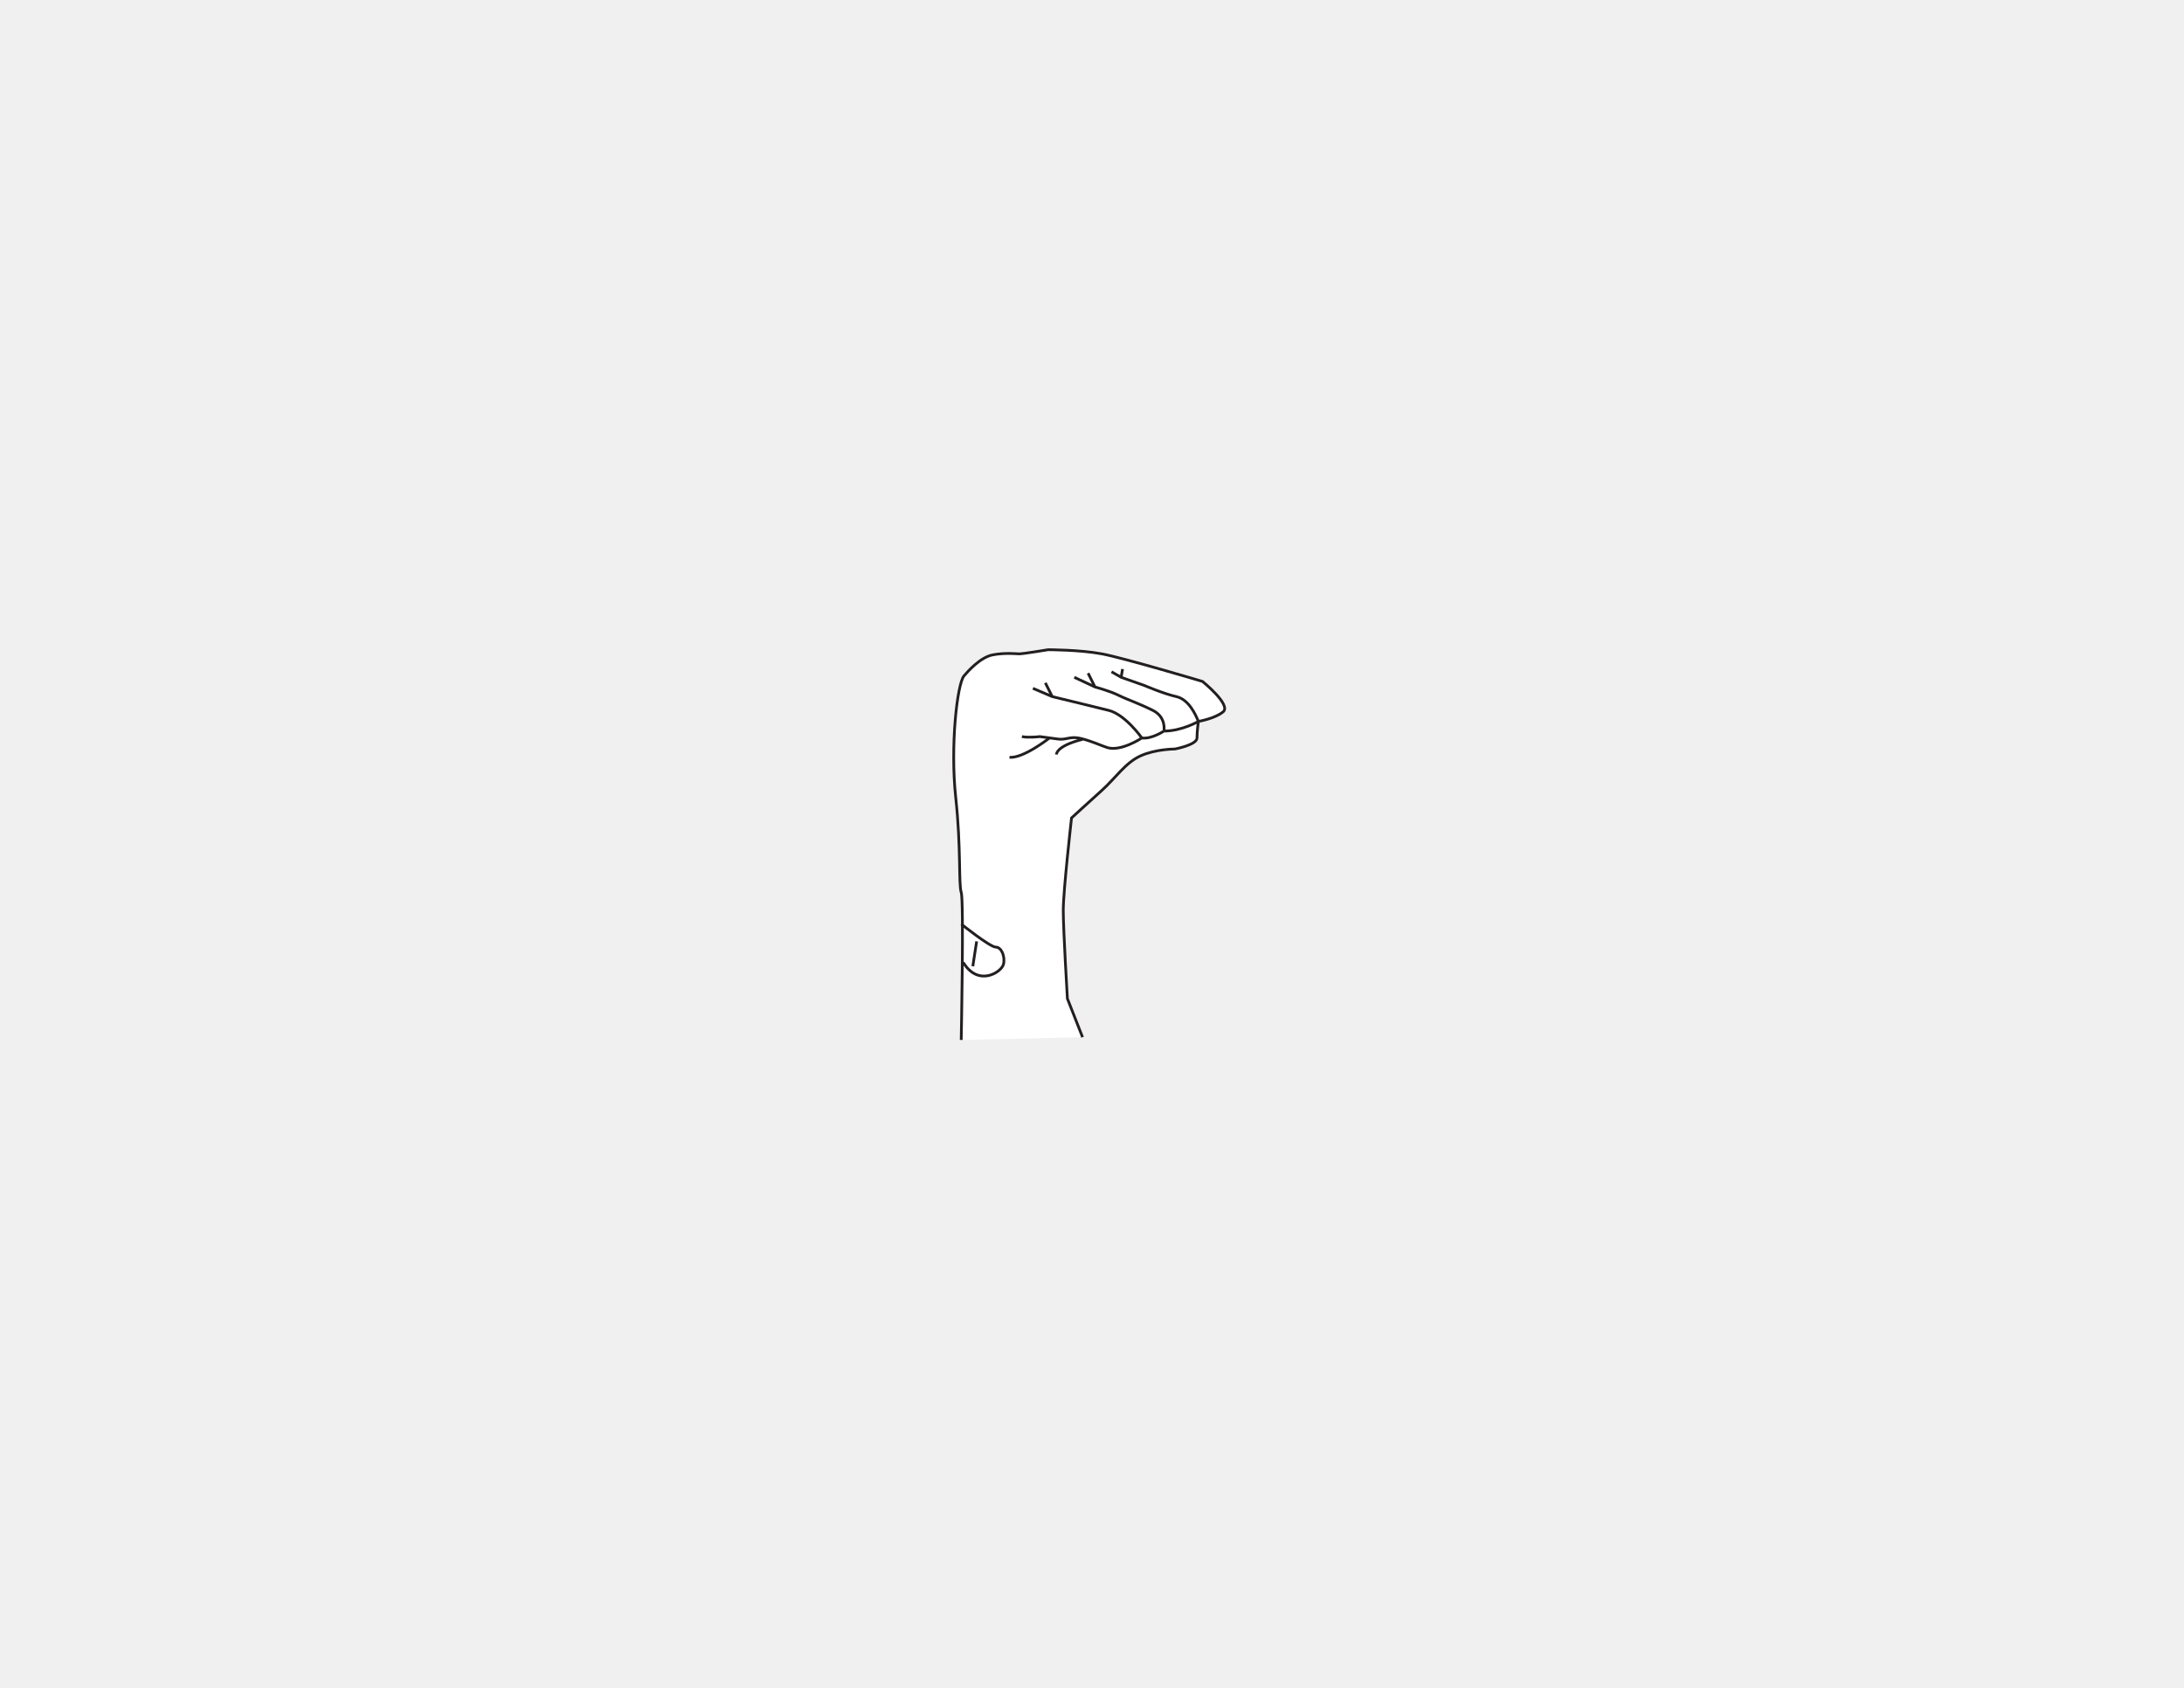
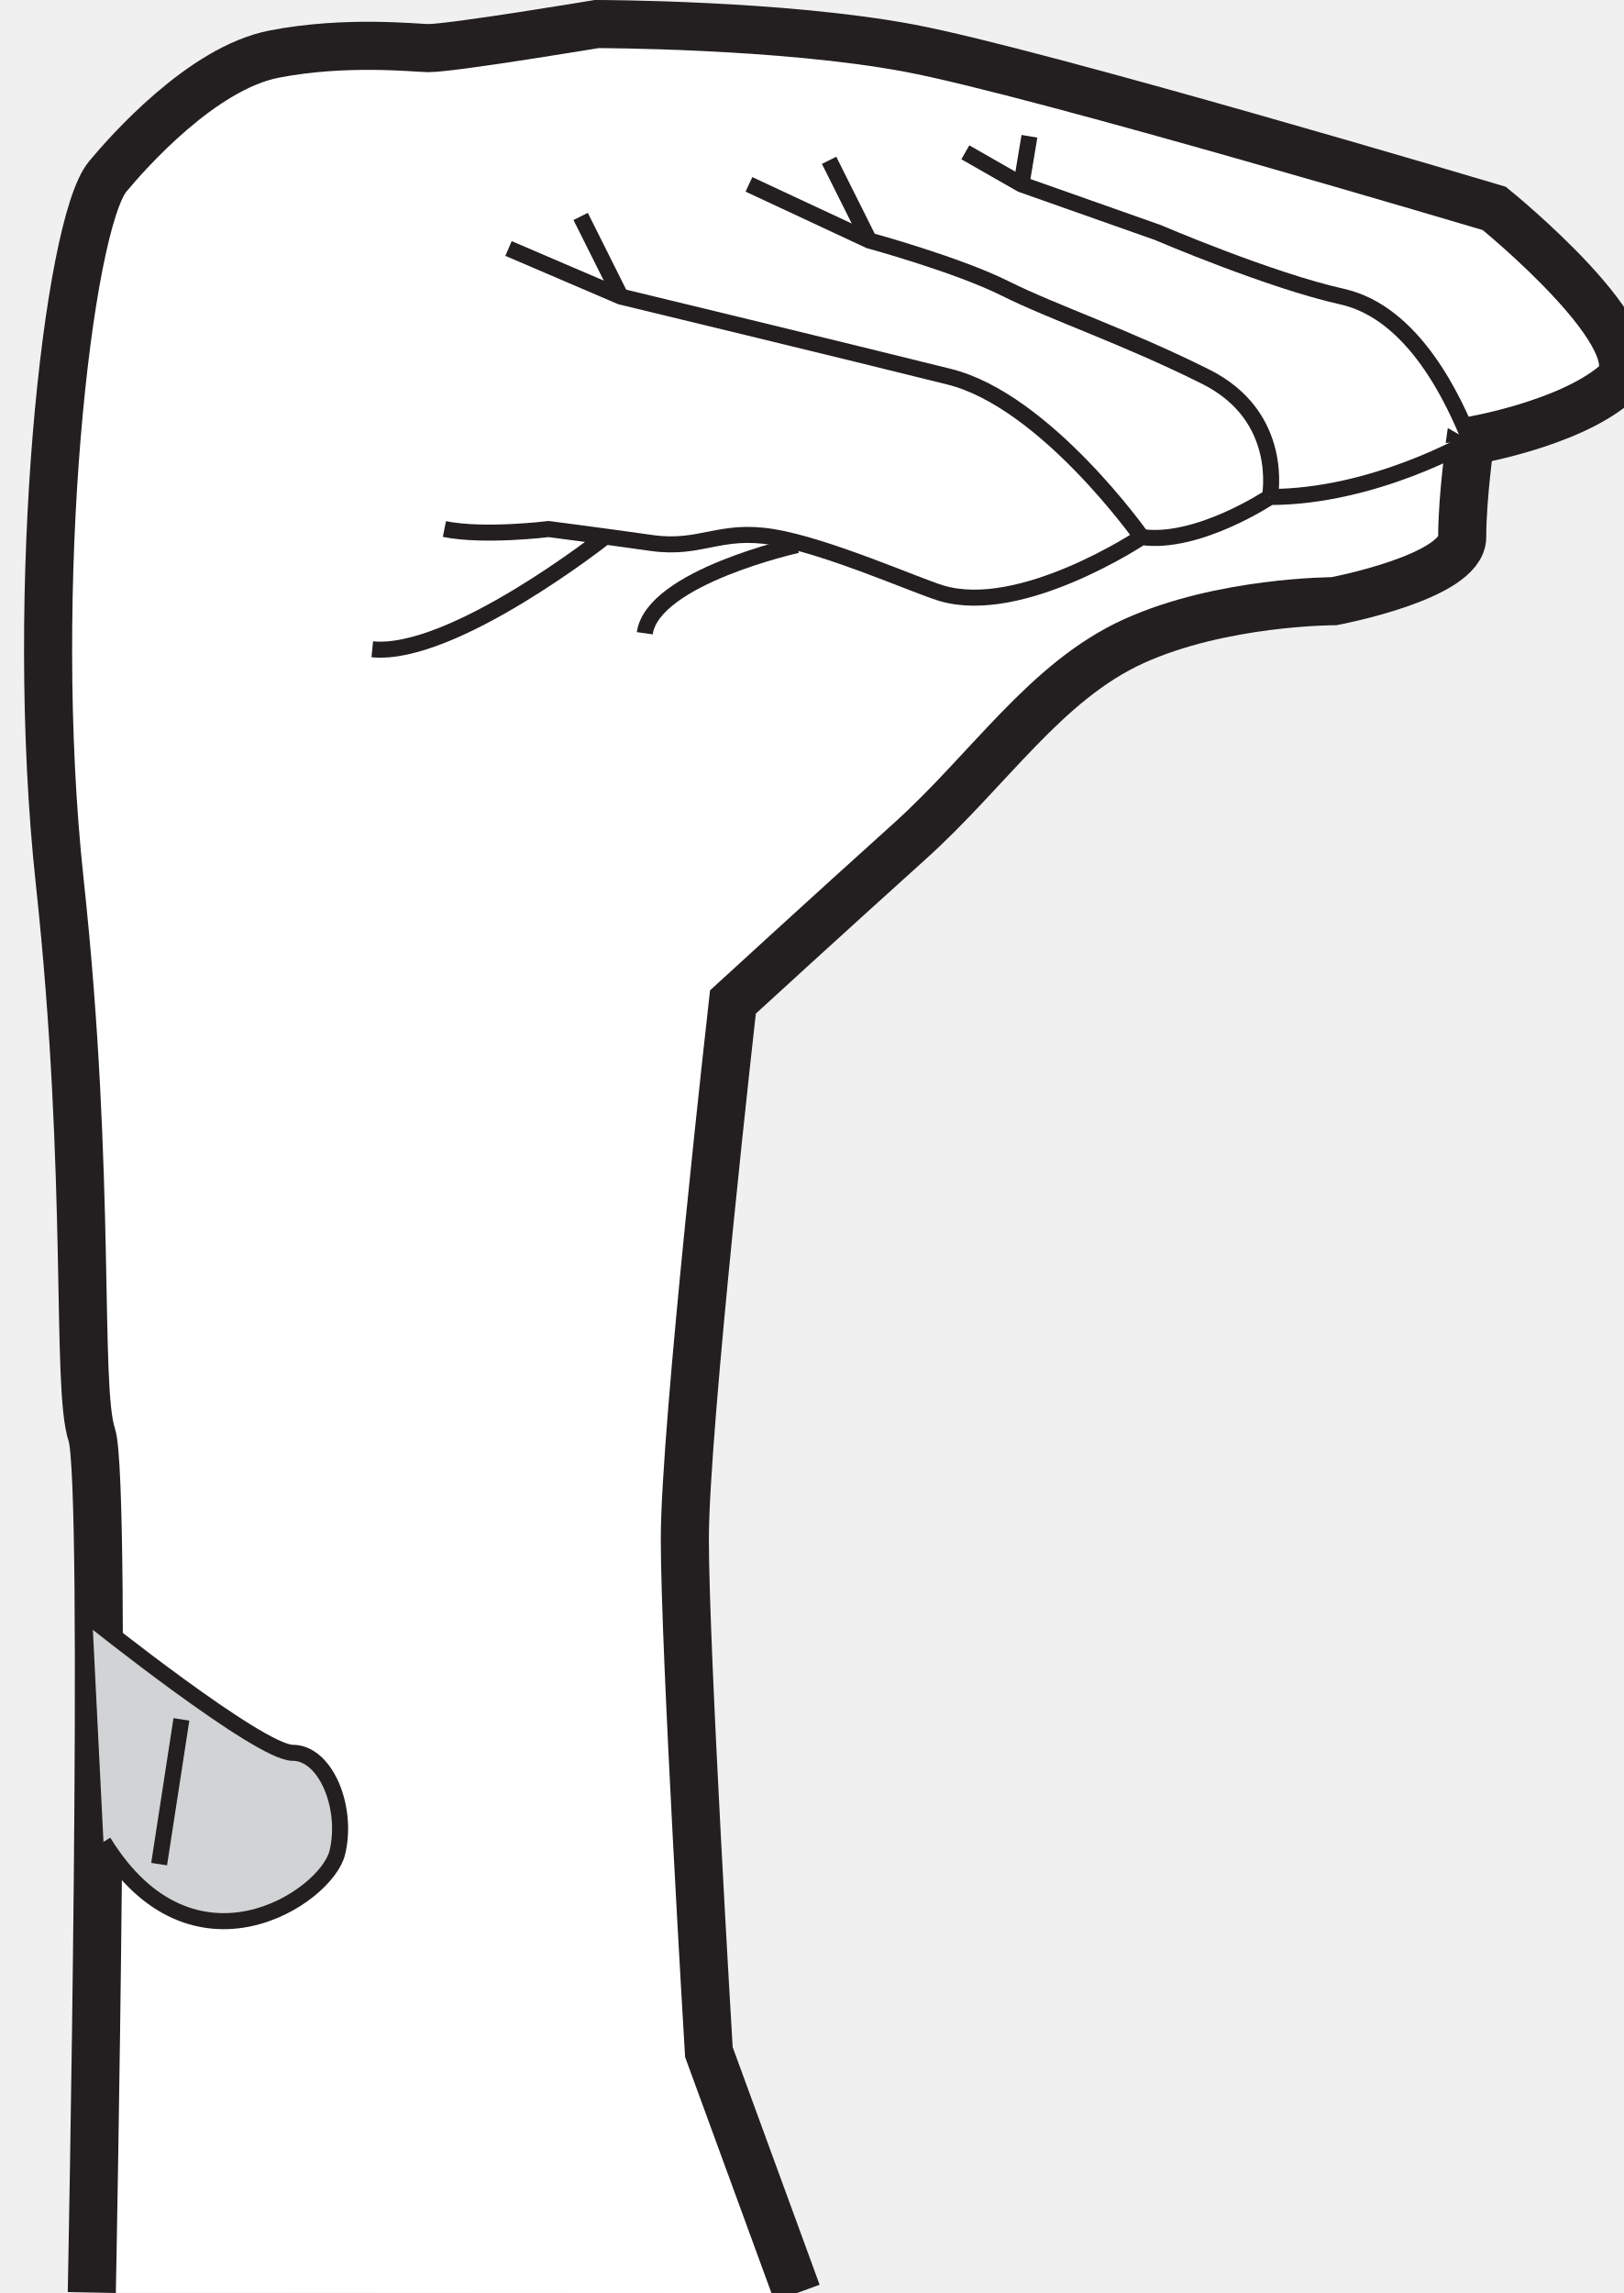
- <svg xmlns="http://www.w3.org/2000/svg" version="1.1" id="Layer_1" x="0px" y="0px" width="792px" height="612px" viewBox="0 0 792 612" style="enable-background:new 0 0 792 612;" xml:space="preserve">
+ <svg xmlns="http://www.w3.org/2000/svg" version="1.1" id="Layer_1" x="0px" y="0px" width="101.266px" height="143.029px" viewBox="0 0 101.266 143.029" style="enable-background:new 0 0 101.266 143.029;" xml:space="preserve">
  <g>
    <g>
-       <path style="fill:#FFFFFF;stroke:#231F20;stroke-miterlimit:10;" d="M348.576,377.084c0,0,1-50.5,0-53.5s0-16-2-34.5s0.5-41,3-44    c1.25-1.5,5.875-6.75,10.375-7.625s8.875-0.375,9.625-0.375c1.5,0,10.5-1.5,10.5-1.5s11.5,0,19.5,1.5s36.5,10,36.5,10    s10.5,8.5,7.5,11s-9,3.5-9,3.5l0,0c0,0-0.5,3.5-0.5,6s-8,4-8,4s-7,0-12.5,2.5s-9,8-14,12.5s-11,10-11,10s-3,26.5-3,33.5    s1.5,32,1.5,32l5.5,14" />
-       <path style="fill:#FFFFFF;stroke:#231F20;stroke-miterlimit:10;" d="M434.576,261.584c0,0-6,3.5-12.5,3.5c0,0-4.5,3-8,2.5    c0,0-7.5,5-12.5,3.5c-1.574-0.473-7.11-2.938-10.5-3.5c-3.33-0.552-4.502,0.801-7.551,0.372c-3.699-0.52-6.449-0.872-6.449-0.872    s-4,0.5-6.5,0" />
-       <path style="fill:#FFFFFF;stroke:#231F20;stroke-miterlimit:10;" d="M380.576,267.584c0,0-9.5,7.5-14.5,7" />
-       <path style="fill:#FFFFFF;stroke:#231F20;stroke-miterlimit:10;" d="M392.576,268.084c0,0-9,2-9.5,5.5" />
-       <path style="fill:#FFFFFF;stroke:#231F20;stroke-miterlimit:10;" d="M414.076,267.584c0,0-6-8.5-12-10s-20.5-5-20.5-5l-7-3" />
-       <line style="fill:#FFFFFF;stroke:#231F20;stroke-miterlimit:10;" x1="381.576" y1="252.584" x2="379.076" y2="247.584" />
-       <path style="fill:#FFFFFF;stroke:#231F20;stroke-miterlimit:10;" d="M422.076,265.084c0,0,1-5-4-7.5s-9.5-4-12.5-5.5s-8.5-3-8.5-3    l-7.5-3.5" />
-       <line style="fill:#FFFFFF;stroke:#231F20;stroke-miterlimit:10;" x1="397.076" y1="249.084" x2="394.576" y2="244.084" />
-       <path style="fill:#FFFFFF;stroke:#231F20;stroke-miterlimit:10;" d="M434.576,261.584c-1-2.5-3.5-8-8-9s-11.5-4-11.5-4l-8.5-3    l-3.5-2" />
-       <line style="fill:#FFFFFF;stroke:#231F20;stroke-miterlimit:10;" x1="406.576" y1="245.584" x2="407.076" y2="242.584" />
+       <path style="fill:#FFFFFF;stroke:#231F20;stroke-width:3;stroke-miterlimit:10;" d="M5.727,143c0,0,1-50.5,0-53.5s0-16-2-34.5    s0.5-41,3-44c1.25-1.5,5.875-6.75,10.375-7.625S25.977,3,26.727,3c1.5,0,10.5-1.5,10.5-1.5s11.5,0,19.5,1.5s36.5,10,36.5,10    s10.5,8.5,7.5,11s-9,3.5-9,3.5l0,0c0,0-0.5,3.5-0.5,6s-8,4-8,4s-7,0-12.5,2.5s-9,8-14,12.5s-11,10-11,10s-3,26.5-3,33.5    s1.5,32,1.5,32l5.5,15.029" />
+       <path style="fill:#FFFFFF;stroke:#231F20;stroke-miterlimit:10;" d="M91.727,27.5c0,0-6,3.5-12.5,3.5c0,0-4.5,3-8,2.5    c0,0-7.5,5-12.5,3.5c-1.574-0.473-7.11-2.938-10.5-3.5c-3.33-0.552-4.502,0.801-7.552,0.372C36.977,33.352,34.227,33,34.227,33    s-4,0.5-6.5,0" />
+       <path style="fill:#FFFFFF;stroke:#231F20;stroke-miterlimit:10;" d="M37.727,33.5c0,0-9.5,7.5-14.5,7" />
+       <path style="fill:#FFFFFF;stroke:#231F20;stroke-miterlimit:10;" d="M49.727,34c0,0-9,2-9.5,5.5" />
+       <path style="fill:#FFFFFF;stroke:#231F20;stroke-miterlimit:10;" d="M71.227,33.5c0,0-6-8.5-12-10s-20.5-5-20.5-5l-7-3" />
+       <line style="fill:none;stroke:#231F20;stroke-miterlimit:10;" x1="38.727" y1="18.5" x2="36.227" y2="13.5" />
+       <path style="fill:#FFFFFF;stroke:#231F20;stroke-miterlimit:10;" d="M79.227,31c0,0,1-5-4-7.5s-9.5-4-12.5-5.5s-8.5-3-8.5-3    l-7.5-3.5" />
+       <line style="fill:none;stroke:#231F20;stroke-miterlimit:10;" x1="54.227" y1="15" x2="51.727" y2="10" />
+       <path style="fill:#FFFFFF;stroke:#231F20;stroke-miterlimit:10;" d="M91.727,27.5c-1-2.5-3.5-8-8-9s-11.5-4-11.5-4l-8.5-3l-3.5-2" />
+       <line style="fill:none;stroke:#231F20;stroke-miterlimit:10;" x1="63.727" y1="11.5" x2="64.227" y2="8.5" />
    </g>
-     <path style="fill:none;stroke:#231F20;stroke-miterlimit:10;" d="M348.611,335.083c0,0,10.417,8.334,12.5,8.334   s3.472,3.473,2.777,6.25s-9.027,8.334-14.583-0.694" />
-     <line style="fill:none;stroke:#231F20;stroke-miterlimit:10;" x1="354.167" y1="341.333" x2="352.778" y2="350.361" />
+     <path style="fill:#D1D3D4;stroke:#231F20;stroke-miterlimit:10;" d="M5.761,100.999c0,0,10.417,8.334,12.5,8.334   s3.473,3.473,2.777,6.25s-9.027,8.334-14.583-0.694" />
+     <line style="fill:none;stroke:#231F20;stroke-miterlimit:10;" x1="11.318" y1="107.249" x2="9.928" y2="116.277" />
  </g>
</svg>
